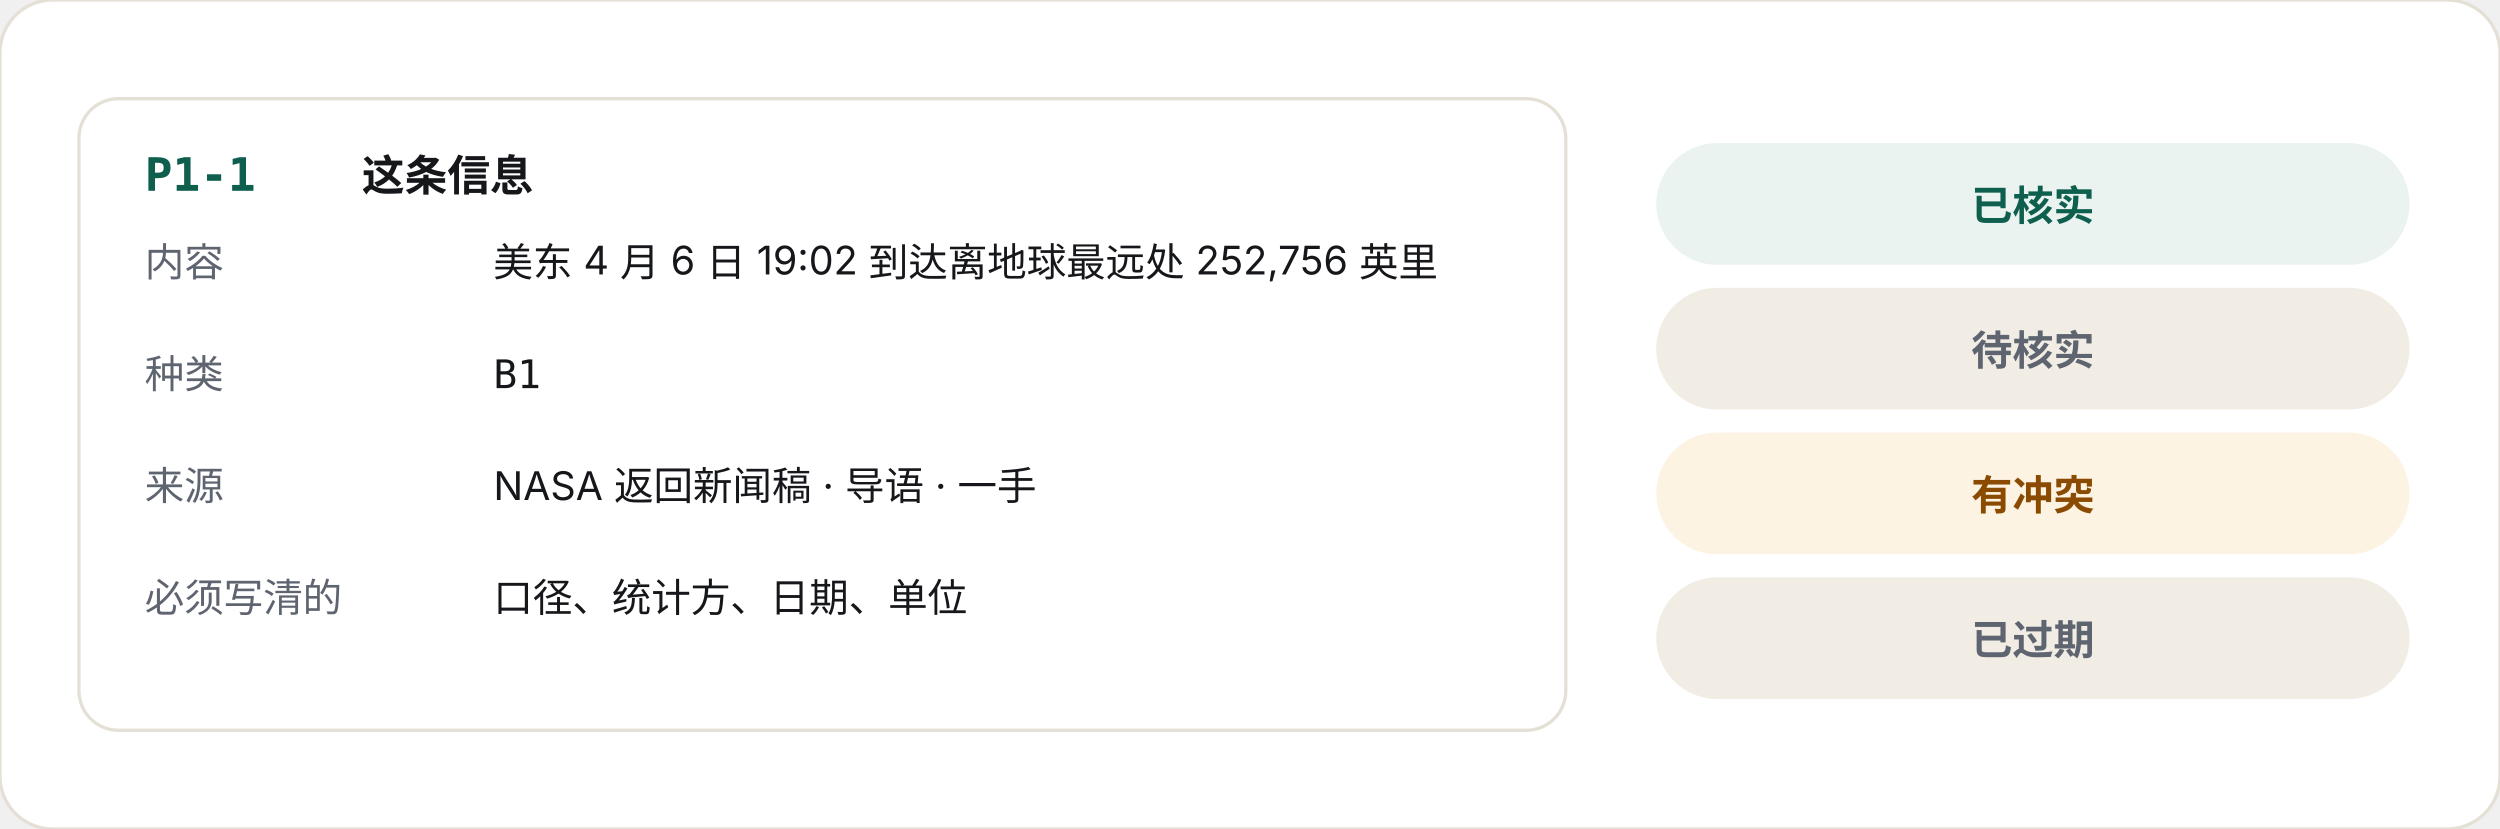
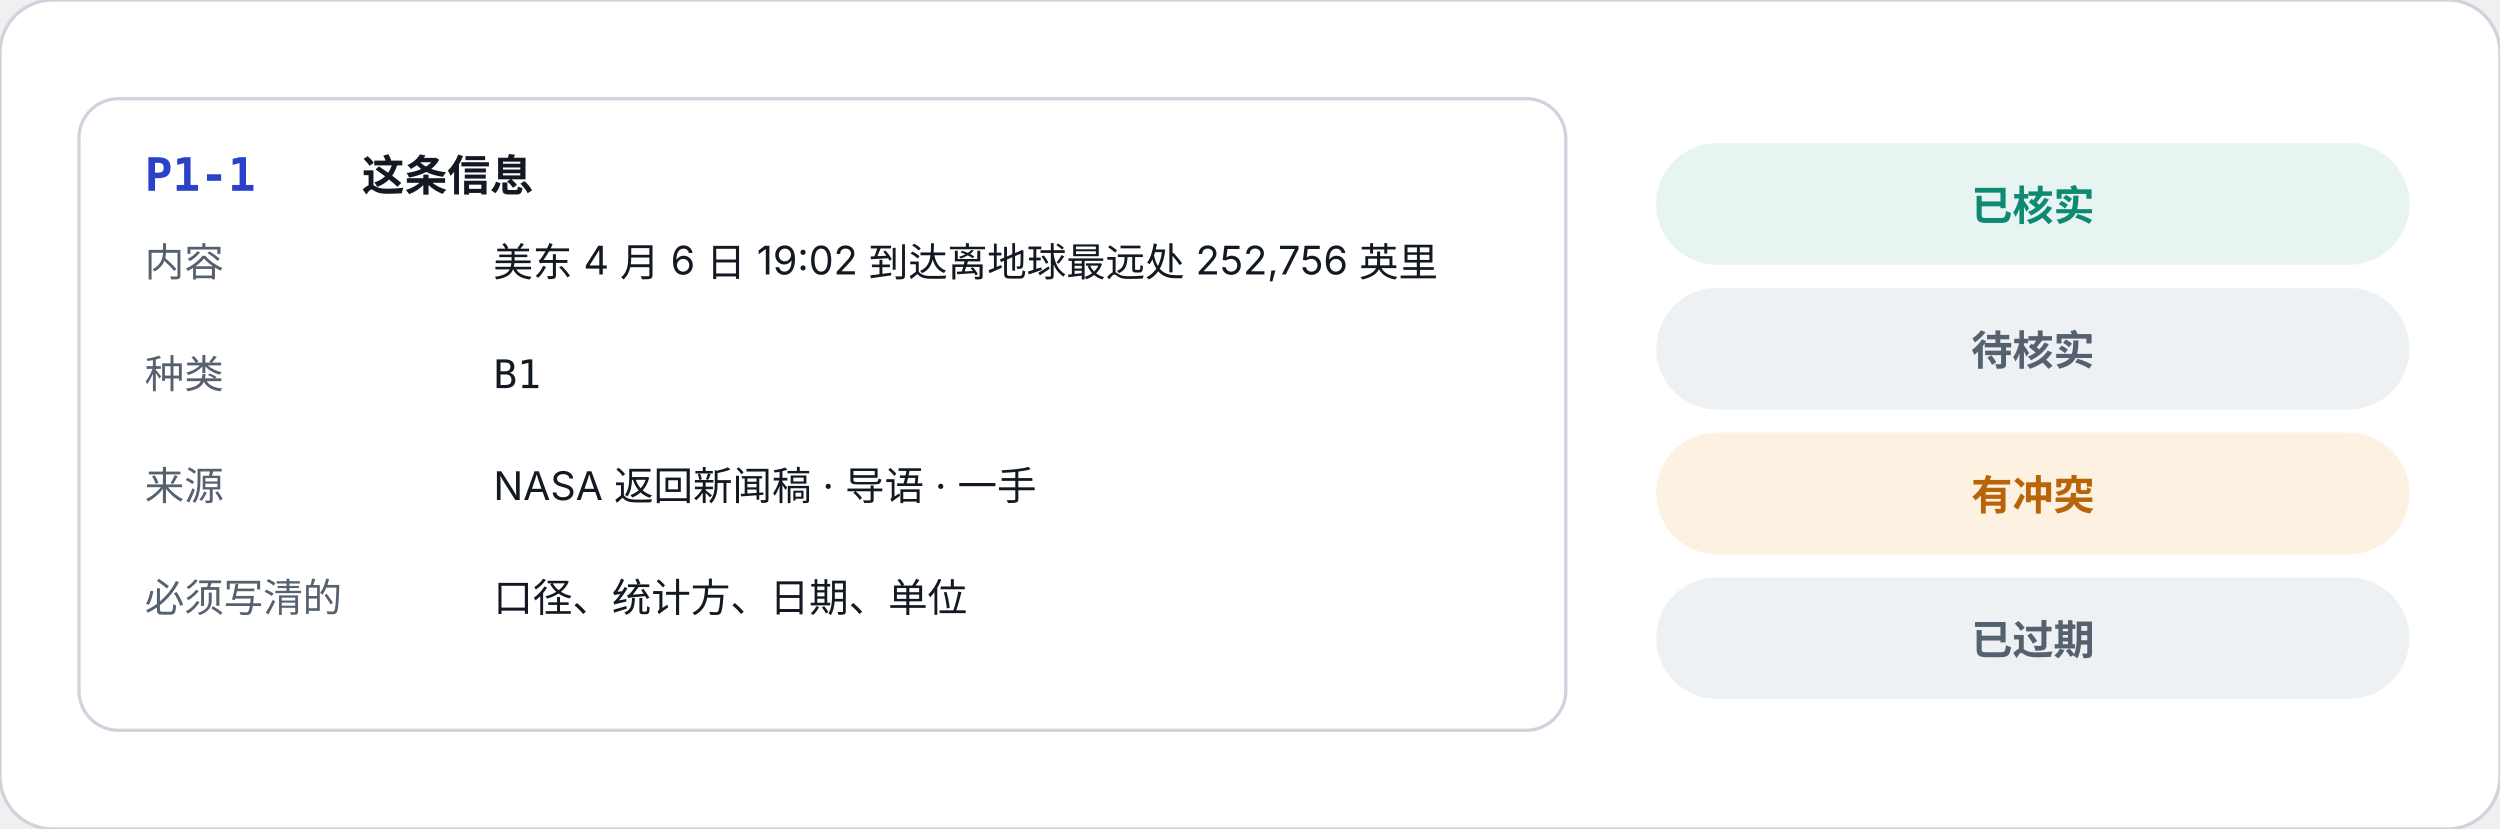
<svg xmlns="http://www.w3.org/2000/svg" viewBox="0 0 760 252" width="760" height="252">
  <defs>
    <marker id="a" viewBox="0 0 10 10" refX="9" refY="5" markerWidth="7" markerHeight="7" orient="auto-start-reverse">
-       <path d="M0 0 L10 5 L0 10 z" fill="#5f6570" />
+       <path d="M0 0 L10 5 L0 10 z" fill="#566170" />
    </marker>
    <marker id="ag" viewBox="0 0 10 10" refX="9" refY="5" markerWidth="7" markerHeight="7" orient="auto-start-reverse">
-       <path d="M0 0 L10 5 L0 10 z" fill="#0f5f4e" />
+       <path d="M0 0 L10 5 L0 10 z" fill="#2A41C9" />
    </marker>
  </defs>
-   <rect x="0" y="0" width="760" height="252" rx="16" fill="#ffffff" stroke="#e5e0d6" stroke-width="1" />
-   <rect x="24" y="30" width="452" height="192" rx="12" fill="#ffffff" stroke="#e5e0d6" stroke-width="1" />
-   <text x="44" y="58" font-family="ui-monospace,SFMono-Regular,Menlo,monospace" font-size="14" fill="#0f5f4e" text-anchor="start" font-weight="600">P1-1</text>
-   <text x="110" y="58" font-family="-apple-system,BlinkMacSystemFont,Segoe UI,PingFang SC,Microsoft YaHei,sans-serif" font-size="13" fill="#15171b" text-anchor="start" font-weight="600">这条信息</text>
-   <text x="44" y="84" font-family="-apple-system,BlinkMacSystemFont,Segoe UI,PingFang SC,Microsoft YaHei,sans-serif" font-size="12" fill="#5f6570" text-anchor="start" font-weight="400">内容</text>
-   <text x="150" y="84" font-family="-apple-system,BlinkMacSystemFont,Segoe UI,PingFang SC,Microsoft YaHei,sans-serif" font-size="12" fill="#15171b" text-anchor="start" font-weight="400">美东 4 月 6 日 19:02 到达离地球最远处 252,756 英里</text>
-   <text x="44" y="118" font-family="-apple-system,BlinkMacSystemFont,Segoe UI,PingFang SC,Microsoft YaHei,sans-serif" font-size="12" fill="#5f6570" text-anchor="start" font-weight="400">种类</text>
-   <text x="150" y="118" font-family="ui-monospace,SFMono-Regular,Menlo,monospace" font-size="12" fill="#15171b" text-anchor="start" font-weight="400">B1</text>
-   <text x="44" y="152" font-family="-apple-system,BlinkMacSystemFont,Segoe UI,PingFang SC,Microsoft YaHei,sans-serif" font-size="12" fill="#5f6570" text-anchor="start" font-weight="400">来源</text>
-   <text x="150" y="152" font-family="-apple-system,BlinkMacSystemFont,Segoe UI,PingFang SC,Microsoft YaHei,sans-serif" font-size="12" fill="#15171b" text-anchor="start" font-weight="400">NASA 返回新闻稿 · 导语 · 一手</text>
-   <text x="44" y="186" font-family="-apple-system,BlinkMacSystemFont,Segoe UI,PingFang SC,Microsoft YaHei,sans-serif" font-size="12" fill="#5f6570" text-anchor="start" font-weight="400">必须写清的</text>
-   <text x="150" y="186" font-family="-apple-system,BlinkMacSystemFont,Segoe UI,PingFang SC,Microsoft YaHei,sans-serif" font-size="12" fill="#15171b" text-anchor="start" font-weight="400">口径、统计方、日期、单位</text>
-   <rect x="504" y="44" width="228" height="36" rx="18" fill="#eaf3ef" stroke="#eaf3ef" stroke-width="1" />
-   <text x="618" y="67" font-family="-apple-system,BlinkMacSystemFont,Segoe UI,PingFang SC,Microsoft YaHei,sans-serif" font-size="12.5" fill="#0f5f4e" text-anchor="middle" font-weight="600">已核实</text>
-   <rect x="504" y="88" width="228" height="36" rx="18" fill="#f1ede4" stroke="#f1ede4" stroke-width="1" />
-   <text x="618" y="111" font-family="-apple-system,BlinkMacSystemFont,Segoe UI,PingFang SC,Microsoft YaHei,sans-serif" font-size="12.5" fill="#5f6570" text-anchor="middle" font-weight="600">待核实</text>
-   <rect x="504" y="132" width="228" height="36" rx="18" fill="#fdf3e3" stroke="#fdf3e3" stroke-width="1" />
-   <text x="618" y="155" font-family="-apple-system,BlinkMacSystemFont,Segoe UI,PingFang SC,Microsoft YaHei,sans-serif" font-size="12.5" fill="#8a4b00" text-anchor="middle" font-weight="600">有冲突</text>
-   <rect x="504" y="176" width="228" height="36" rx="18" fill="#f1ede4" stroke="#f1ede4" stroke-width="1" />
-   <text x="618" y="199" font-family="-apple-system,BlinkMacSystemFont,Segoe UI,PingFang SC,Microsoft YaHei,sans-serif" font-size="12.5" fill="#5f6570" text-anchor="middle" font-weight="600">已过期</text>
+   <rect x="0" y="0" width="760" height="252" rx="16" fill="#FFFFFF" stroke="#CDD4DC" stroke-width="1" />
+   <rect x="24" y="30" width="452" height="192" rx="12" fill="#FFFFFF" stroke="#CDD4DC" stroke-width="1" />
+   <text x="44" y="58" font-family="ui-monospace,SFMono-Regular,Menlo,monospace" font-size="14" fill="#2A41C9" text-anchor="start" font-weight="600">P1-1</text>
+   <text x="110" y="58" font-family="-apple-system,BlinkMacSystemFont,Segoe UI,PingFang SC,Microsoft YaHei,sans-serif" font-size="13" fill="#131922" text-anchor="start" font-weight="600">这条信息</text>
+   <text x="44" y="84" font-family="-apple-system,BlinkMacSystemFont,Segoe UI,PingFang SC,Microsoft YaHei,sans-serif" font-size="12" fill="#566170" text-anchor="start" font-weight="400">内容</text>
+   <text x="150" y="84" font-family="-apple-system,BlinkMacSystemFont,Segoe UI,PingFang SC,Microsoft YaHei,sans-serif" font-size="12" fill="#131922" text-anchor="start" font-weight="400">美东 4 月 6 日 19:02 到达离地球最远处 252,756 英里</text>
+   <text x="44" y="118" font-family="-apple-system,BlinkMacSystemFont,Segoe UI,PingFang SC,Microsoft YaHei,sans-serif" font-size="12" fill="#566170" text-anchor="start" font-weight="400">种类</text>
+   <text x="150" y="118" font-family="ui-monospace,SFMono-Regular,Menlo,monospace" font-size="12" fill="#131922" text-anchor="start" font-weight="400">B1</text>
+   <text x="44" y="152" font-family="-apple-system,BlinkMacSystemFont,Segoe UI,PingFang SC,Microsoft YaHei,sans-serif" font-size="12" fill="#566170" text-anchor="start" font-weight="400">来源</text>
+   <text x="150" y="152" font-family="-apple-system,BlinkMacSystemFont,Segoe UI,PingFang SC,Microsoft YaHei,sans-serif" font-size="12" fill="#131922" text-anchor="start" font-weight="400">NASA 返回新闻稿 · 导语 · 一手</text>
+   <text x="44" y="186" font-family="-apple-system,BlinkMacSystemFont,Segoe UI,PingFang SC,Microsoft YaHei,sans-serif" font-size="12" fill="#566170" text-anchor="start" font-weight="400">必须写清的</text>
+   <text x="150" y="186" font-family="-apple-system,BlinkMacSystemFont,Segoe UI,PingFang SC,Microsoft YaHei,sans-serif" font-size="12" fill="#131922" text-anchor="start" font-weight="400">口径、统计方、日期、单位</text>
+   <rect x="504" y="44" width="228" height="36" rx="18" fill="#E7F4F1" stroke="#E7F4F1" stroke-width="1" />
+   <text x="618" y="67" font-family="-apple-system,BlinkMacSystemFont,Segoe UI,PingFang SC,Microsoft YaHei,sans-serif" font-size="12.5" fill="#0E8A72" text-anchor="middle" font-weight="600">已核实</text>
+   <rect x="504" y="88" width="228" height="36" rx="18" fill="#EEF1F4" stroke="#EEF1F4" stroke-width="1" />
+   <text x="618" y="111" font-family="-apple-system,BlinkMacSystemFont,Segoe UI,PingFang SC,Microsoft YaHei,sans-serif" font-size="12.5" fill="#566170" text-anchor="middle" font-weight="600">待核实</text>
+   <rect x="504" y="132" width="228" height="36" rx="18" fill="#FDF1E2" stroke="#FDF1E2" stroke-width="1" />
+   <text x="618" y="155" font-family="-apple-system,BlinkMacSystemFont,Segoe UI,PingFang SC,Microsoft YaHei,sans-serif" font-size="12.5" fill="#B8650A" text-anchor="middle" font-weight="600">有冲突</text>
+   <rect x="504" y="176" width="228" height="36" rx="18" fill="#EEF1F4" stroke="#EEF1F4" stroke-width="1" />
+   <text x="618" y="199" font-family="-apple-system,BlinkMacSystemFont,Segoe UI,PingFang SC,Microsoft YaHei,sans-serif" font-size="12.5" fill="#566170" text-anchor="middle" font-weight="600">已过期</text>
</svg>
